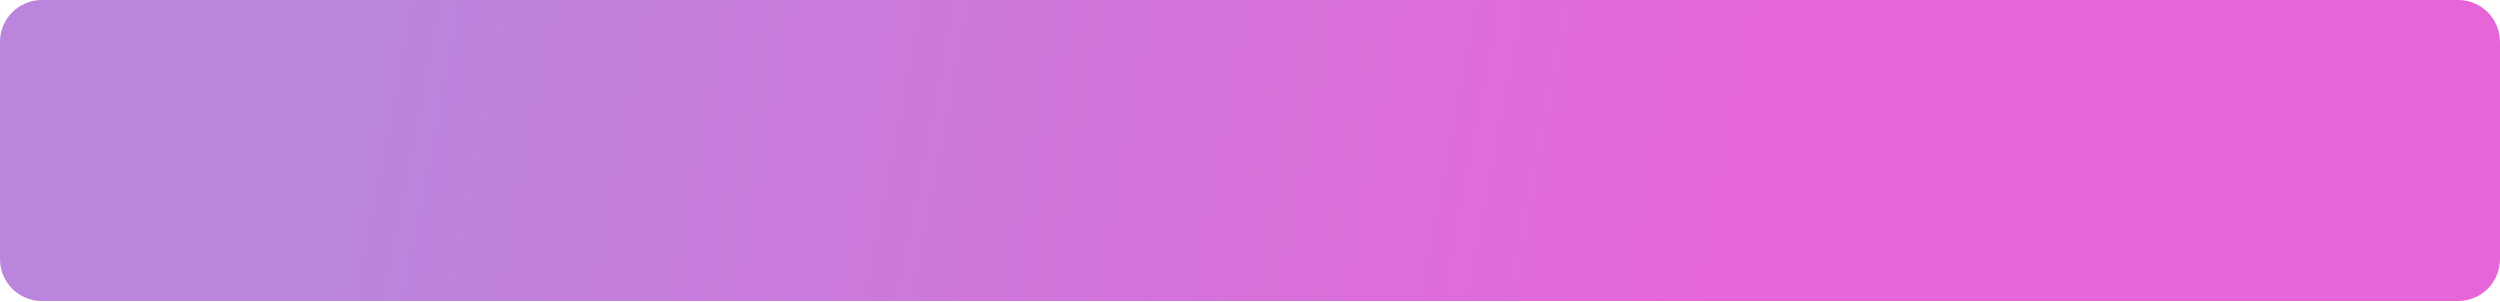
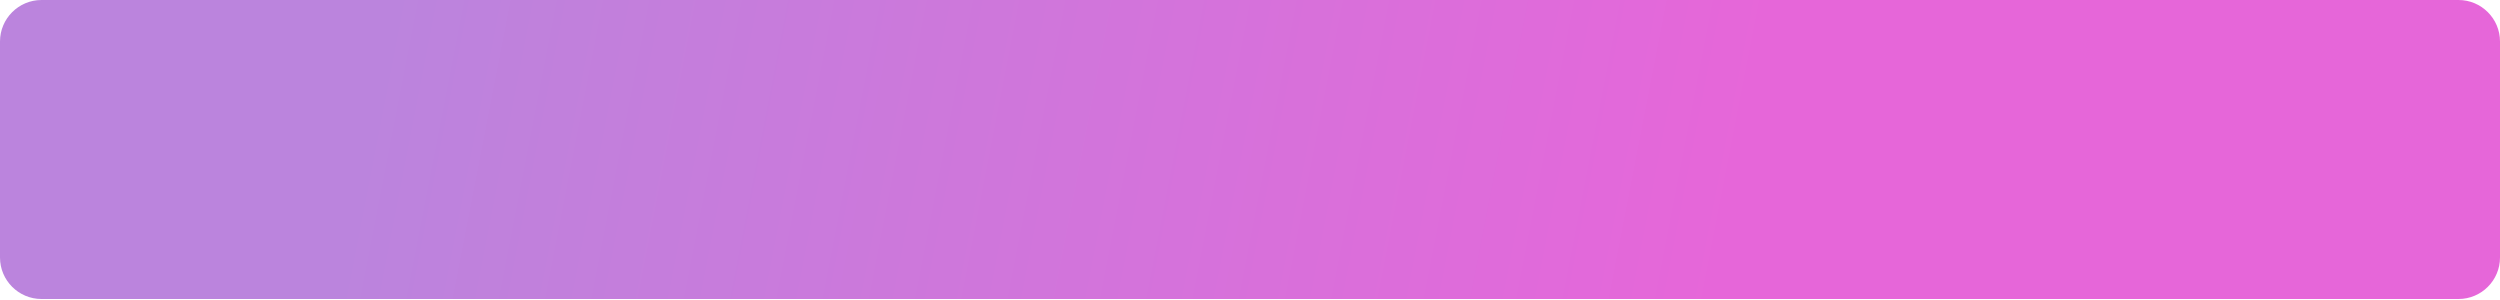
- <svg xmlns="http://www.w3.org/2000/svg" width="299" height="36" viewBox="0 0 299 36" fill="none">
-   <path d="M0 5C0 2.239 2.239 0 5 0H294C296.761 0 299 2.239 299 5V31C299 33.761 296.761 36 294 36H5C2.239 36 0 33.761 0 31V5Z" fill="url(#paint0_linear_100_39)" fill-opacity="0.6" />
+ <svg xmlns="http://www.w3.org/2000/svg" width="301" height="36" viewBox="0 0 301 36" fill="none">
+   <path d="M0 5C0 2.239 2.239 0 5 0H296C298.761 0 301 2.239 301 5V31C301 33.761 298.761 36 296 36H5C2.239 36 0 33.761 0 31V5Z" fill="url(#paint0_linear_100_38)" fill-opacity="0.6" />
  <defs>
-     <linearGradient id="paint0_linear_100_39" x1="46.758" y1="2.512" x2="206.721" y2="33.386" gradientUnits="userSpaceOnUse">
+     <linearGradient id="paint0_linear_100_38" x1="47.071" y1="2.512" x2="208.027" y2="33.785" gradientUnits="userSpaceOnUse">
      <stop stop-color="#8E32C6" />
      <stop offset="1" stop-color="#D600C0" />
    </linearGradient>
  </defs>
</svg>
